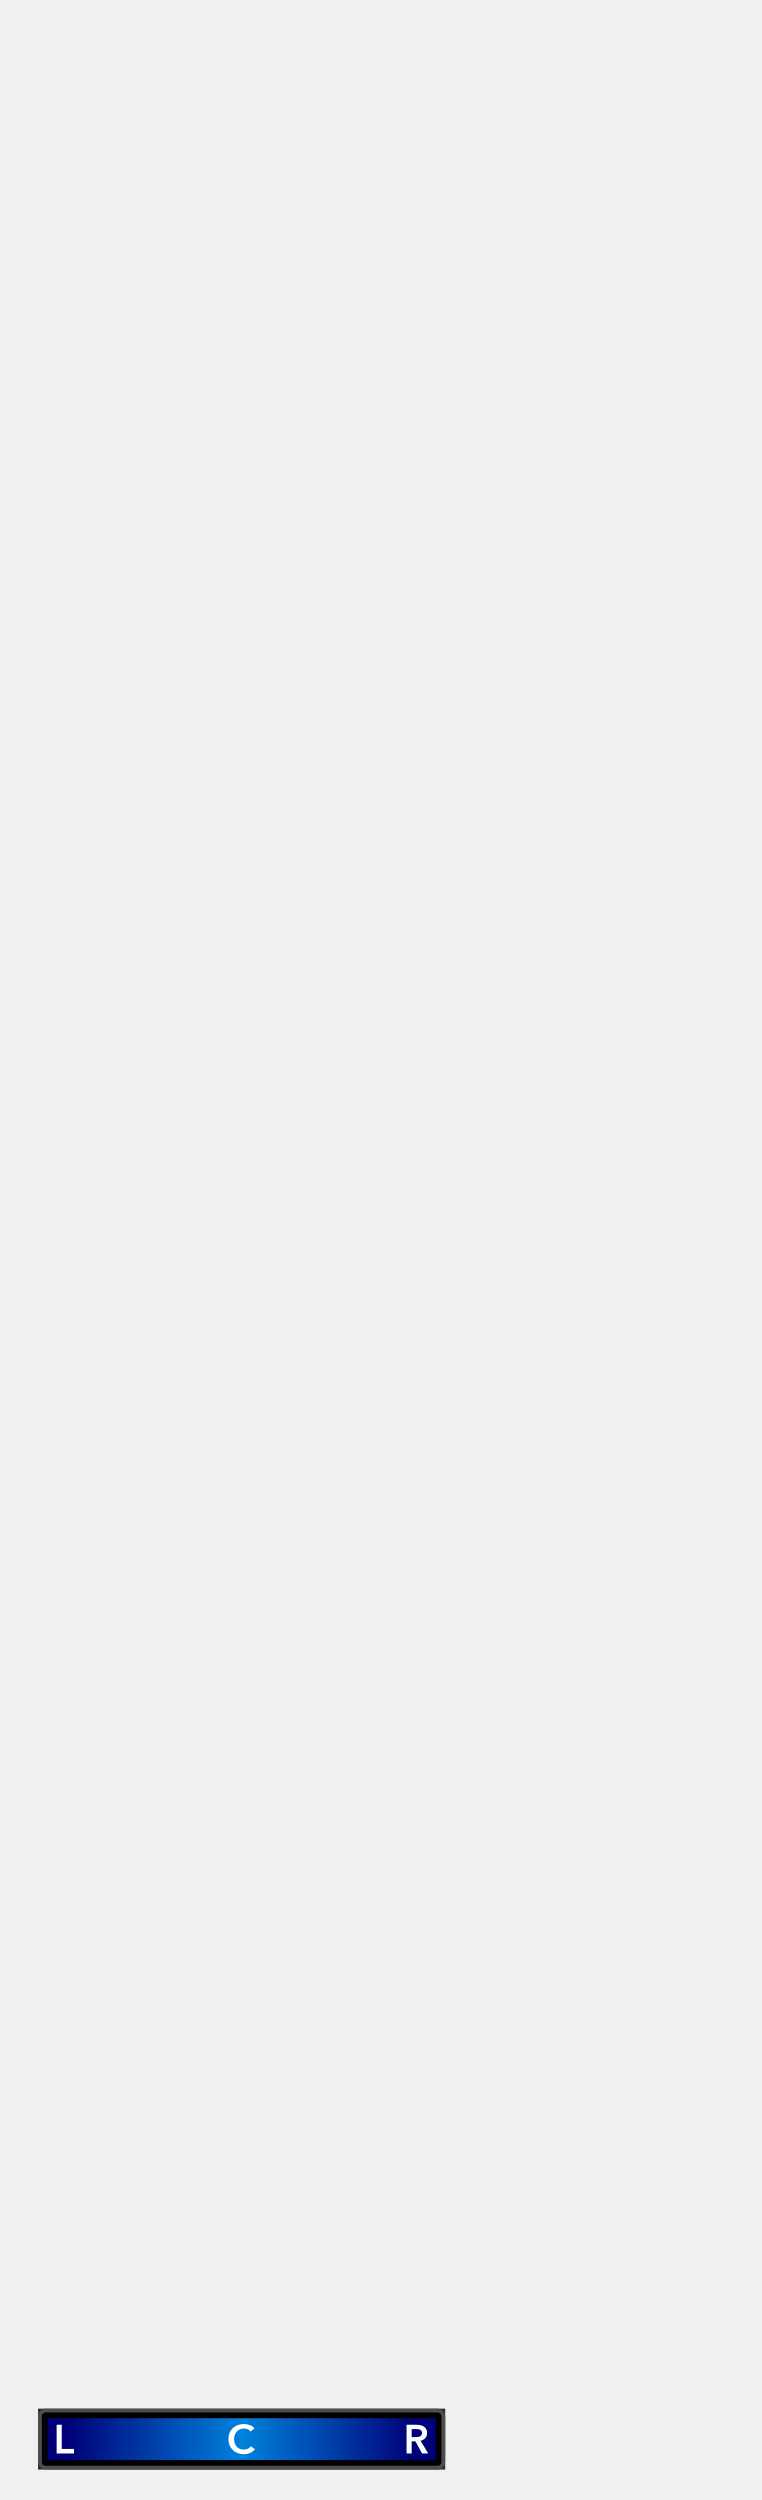
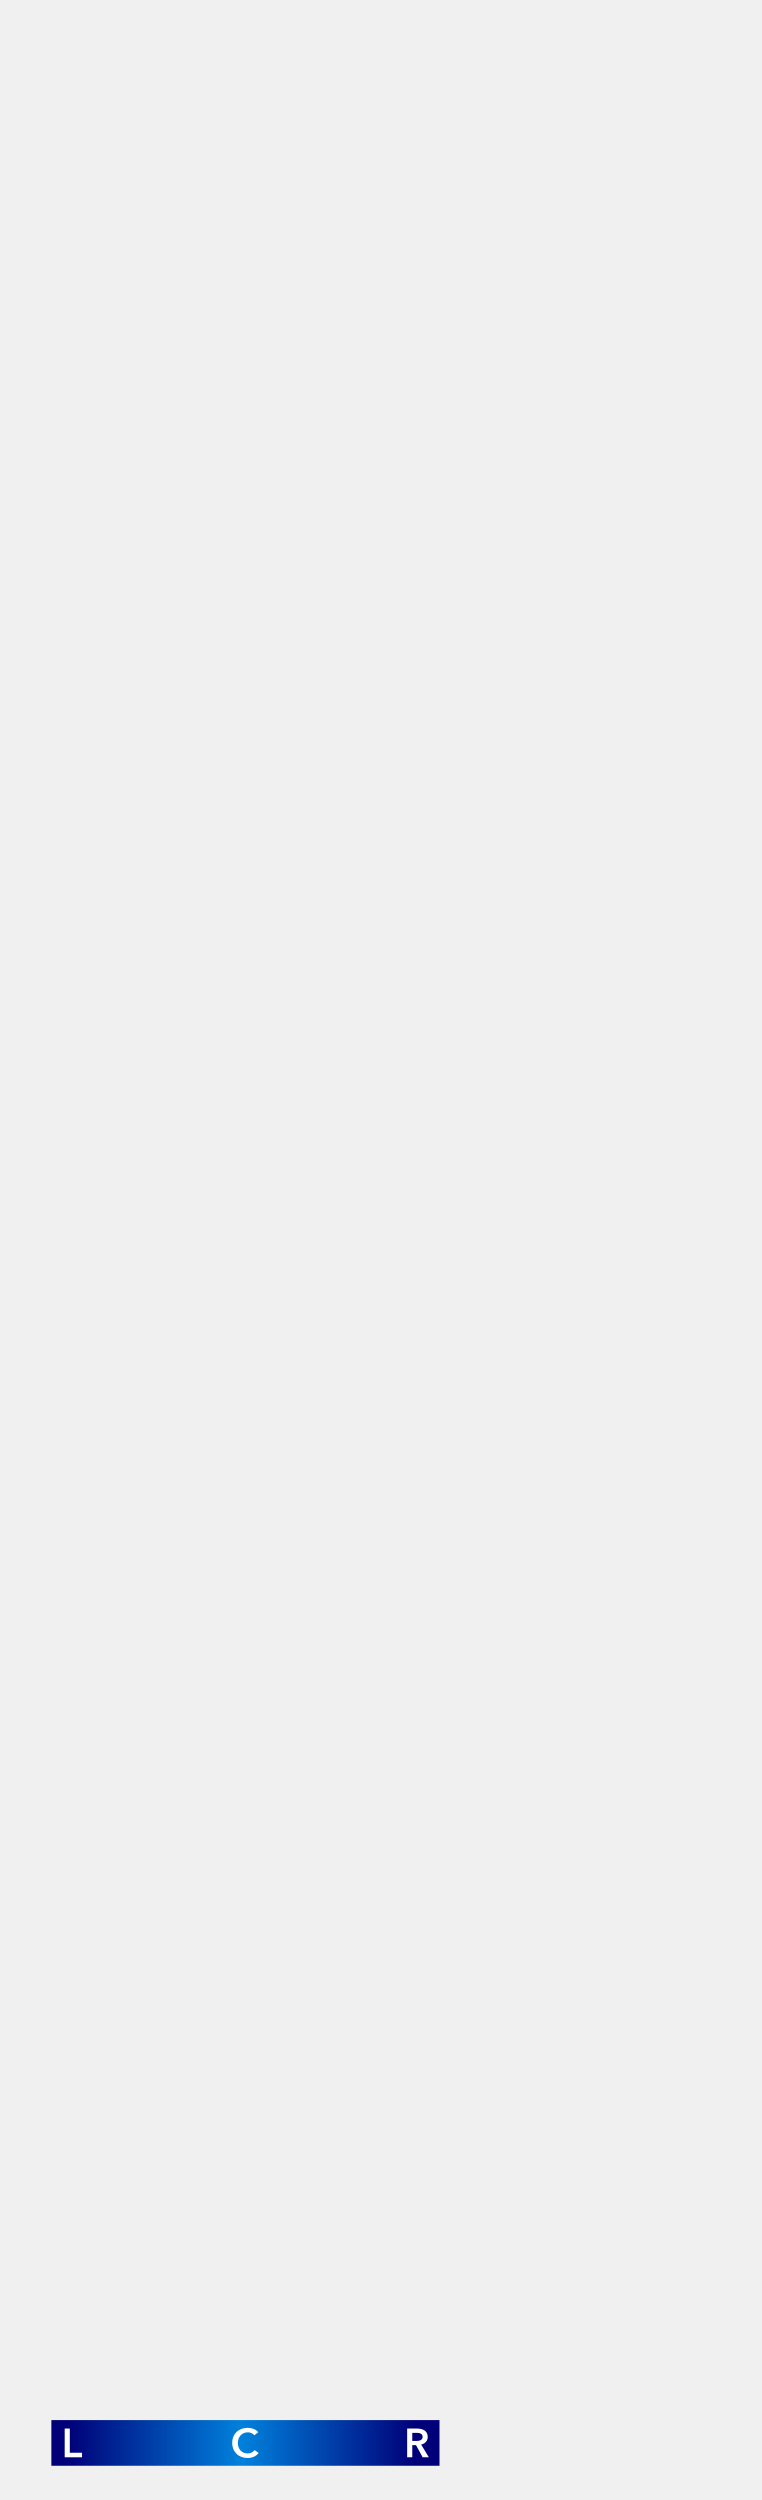
<svg xmlns="http://www.w3.org/2000/svg" xmlns:xlink="http://www.w3.org/1999/xlink" width="200" height="657" id="svg2" version="1.1">
  <defs id="defs4">
    <linearGradient id="linearGradient4424">
      <stop style="stop-color:#960000;stop-opacity:1;" offset="0" id="stop4426" />
      <stop id="stop5050" offset="0.15" style="stop-color:#960000;stop-opacity:1;" />
      <stop id="stop4432" offset="0.6" style="stop-color:#8e9600;stop-opacity:1;" />
      <stop style="stop-color:#005000;stop-opacity:1;" offset="1" id="stop4428" />
    </linearGradient>
    <linearGradient id="linearGradient4424-9">
      <stop style="stop-color:#000078;stop-opacity:1;" offset="0" id="stop4426-7" />
      <stop id="stop6777" offset="0.05" style="stop-color:#000078;stop-opacity:1;" />
      <stop id="stop5947" offset="0.5" style="stop-color:#0081dc;stop-opacity:1;" />
      <stop style="stop-color:#000078;stop-opacity:1;" offset="0.949" id="stop6779" />
      <stop style="stop-color:#000078;stop-opacity:1;" offset="1" id="stop4428-1" />
    </linearGradient>
    <linearGradient xlink:href="#linearGradient4424" id="linearGradient5358" gradientUnits="userSpaceOnUse" x1="10" y1="549.862" x2="116" y2="549.862" gradientTransform="translate(49.52829,-453.6)" />
    <linearGradient xlink:href="#linearGradient4424" id="linearGradient5362" gradientUnits="userSpaceOnUse" x1="10" y1="549.862" x2="116" y2="549.862" gradientTransform="translate(970.7547,-453.6)" />
    <linearGradient xlink:href="#linearGradient4424" id="linearGradient6245" gradientUnits="userSpaceOnUse" x1="10" y1="549.862" x2="116" y2="549.862" gradientTransform="translate(39.62263,-453.6)" />
    <linearGradient xlink:href="#linearGradient4424" id="linearGradient6293" gradientUnits="userSpaceOnUse" x1="10" y1="549.862" x2="116" y2="549.862" gradientTransform="translate(257.5472,-453.6)" />
    <pattern xlink:href="#Strips1_1" id="pattern9313" patternTransform="matrix(0.7876425,1.364237,-9.510596,5.490945,210,-567)" />
    <pattern id="Strips1_1" patternTransform="translate(0,0) scale(10,10)" height="1" width="2" patternUnits="userSpaceOnUse">
      <rect id="rect8592" height="2" width="1" y="-0.5" x="0" style="fill:black;stroke:none" />
    </pattern>
    <pattern xlink:href="#Strips1_1-0" id="pattern9313-0" patternTransform="matrix(0.7876425,1.364237,-9.510596,5.490945,490,-1147)" />
    <pattern id="Strips1_1-0" patternTransform="translate(0,0) scale(10,10)" height="1" width="2" patternUnits="userSpaceOnUse">
      <rect id="rect8592-6" height="2" width="1" y="-0.5" x="0" style="fill:black;stroke:none" />
    </pattern>
    <pattern xlink:href="#Strips1_1-77-5" id="pattern9313-6-5" patternTransform="matrix(0.7876425,1.325748,-9.510596,5.336028,276.2695,-611.0257)" />
    <pattern id="Strips1_1-77-5" patternTransform="translate(0,0) scale(10,10)" height="1" width="2" patternUnits="userSpaceOnUse">
      <rect id="rect8592-2-2" height="2" width="1" y="-0.5" x="0" style="fill:black;stroke:none" />
    </pattern>
    <pattern xlink:href="#Strips1_1-77-5-8" id="pattern9313-6-5-1" patternTransform="matrix(0.7876425,1.325748,-9.510596,5.336028,-157.7304,-611.0257)" />
    <pattern id="Strips1_1-77-5-8" patternTransform="translate(0,0) scale(10,10)" height="1" width="2" patternUnits="userSpaceOnUse">
      <rect id="rect8592-2-2-7" height="2" width="1" y="-0.5" x="0" style="fill:black;stroke:none" />
    </pattern>
    <pattern xlink:href="#Strips1_1-9" id="pattern9313-21" patternTransform="matrix(0.7876425,1.364237,-9.510596,5.490945,1350,-1127)" />
    <pattern id="Strips1_1-9" patternTransform="translate(0,0) scale(10,10)" height="1" width="2" patternUnits="userSpaceOnUse">
      <rect id="rect8592-47" height="2" width="1" y="-0.5" x="0" style="fill:black;stroke:none" />
    </pattern>
    <pattern xlink:href="#Strips1_1-9-9" id="pattern9313-21-9" patternTransform="matrix(0.7876425,1.364237,-9.510596,5.490945,1140,-1127)" />
    <pattern id="Strips1_1-9-9" patternTransform="translate(0,0) scale(10,10)" height="1" width="2" patternUnits="userSpaceOnUse">
      <rect id="rect8592-47-1" height="2" width="1" y="-0.5" x="0" style="fill:black;stroke:none" />
    </pattern>
-     <linearGradient xlink:href="#linearGradient4424" id="linearGradient12204" x1="302.5" y1="498.362" x2="404.5" y2="498.362" gradientUnits="userSpaceOnUse" />
-     <linearGradient xlink:href="#linearGradient4424-9" id="linearGradient12212" x1="302.5" y1="516.362" x2="404.5" y2="516.362" gradientUnits="userSpaceOnUse" />
+     <linearGradient xlink:href="#linearGradient4424" id="linearGradient12204" x1="302.5" y1="498.362" x2="404.5" y2="498.362" gradientUnits="userSpaceOnUse" gradientTransform="translate(-290,526)" />
+     <linearGradient xlink:href="#linearGradient4424-9" id="linearGradient12212" x1="302.5" y1="516.362" x2="404.5" y2="516.362" gradientUnits="userSpaceOnUse" gradientTransform="translate(-290,527)" />
  </defs>
  <g transform="translate(0,-402.3622)" id="layer1" style="display:inline">
-     <g transform="translate(-290,527)" id="export-meter-stereo">
-       <path id="rect4986" style="color:#000000;display:inline;overflow:visible;visibility:visible;fill:#282828;fill-opacity:1;fill-rule:nonzero;stroke:none;stroke-width:2;marker:none;enable-background:accumulate" d="m 300,508.362 h 107 v 16 H 300 Z" />
-       <path id="rect4898" style="color:#000000;display:inline;overflow:visible;visibility:visible;fill:#000000;fill-opacity:1;stroke:#4d4d4d;stroke-width:1;stroke-linecap:square;stroke-linejoin:round;stroke-miterlimit:4;stroke-dasharray:none;stroke-dashoffset:0;stroke-opacity:1;marker:none;enable-background:accumulate" d="m 302,508.862 h 103 c 0.831,0 1.5,0.669 1.5,1.5 v 12 c 0,0.831 -0.669,1.5 -1.5,1.5 H 302 c -0.831,0 -1.5,-0.669 -1.5,-1.5 v -12 c 0,-0.831 0.669,-1.5 1.5,-1.5 z" />
-       <path id="rect3397" style="color:#000000;display:inline;overflow:visible;visibility:visible;fill:url(#linearGradient12212);fill-opacity:1;stroke:none;stroke-width:1;marker:none;enable-background:accumulate" d="m 302.5,510.862 h 102 v 11 h -102 z" />
+     <g id="export-meter-stereo">
+       <path id="rect3397" style="color:#000000;display:inline;overflow:visible;visibility:visible;fill:url(#linearGradient12212);fill-opacity:1;stroke:none;stroke-width:1;marker:none;enable-background:accumulate" d="m 13.5,1038.362 h 102 v 12 h -102 z" />
      <g aria-label="L" id="text4910" style="font-style:normal;font-variant:normal;font-weight:600;font-stretch:normal;font-size:10.667px;line-height:0%;font-family:'Avenir Next LT Pro';-inkscape-font-specification:'Avenir Next LT Pro Semi-Bold';text-align:center;letter-spacing:0px;word-spacing:0px;text-anchor:middle;display:inline;fill:#ffffff;fill-opacity:1;stroke:none">
-         <path d="m 304.885,520.138 h 4.555 v -1.195 h -3.211 v -6.357 h -1.344 z" style="font-weight:600;font-size:10.667px;line-height:1.25;-inkscape-font-specification:'Avenir Next LT Pro Semi-Bold';fill:#ffffff;fill-opacity:1" id="path447788" />
+         <path d="m 17,1048.138 h 4.555 v -1.195 h -3.211 v -6.357 H 17 Z" style="font-weight:600;font-size:10.667px;line-height:1.25;-inkscape-font-specification:'Avenir Next LT Pro Semi-Bold';fill:#ffffff;fill-opacity:1" id="path447265" />
      </g>
      <g aria-label="R" id="text4914" style="font-style:normal;font-variant:normal;font-weight:600;font-stretch:normal;font-size:10.667px;line-height:0%;font-family:'Avenir Next LT Pro';-inkscape-font-specification:'Avenir Next LT Pro Semi-Bold';text-align:center;letter-spacing:0px;word-spacing:0px;text-anchor:middle;display:inline;fill:#ffffff;fill-opacity:1;stroke:none">
-         <path d="m 396.842,520.138 h 1.344 v -3.2 h 0.981 l 1.749,3.2 h 1.621 l -2.016,-3.349 c 1.056,-0.235 1.728,-0.949 1.728,-2.037 0,-1.6 -1.365,-2.165 -2.784,-2.165 h -2.624 z m 1.344,-4.299 v -2.123 h 1.216 c 0.693,0 1.504,0.203 1.504,1.024 0,0.917 -0.864,1.099 -1.621,1.099 z" style="font-weight:600;font-size:10.667px;line-height:1.25;-inkscape-font-specification:'Avenir Next LT Pro Semi-Bold';fill:#ffffff;fill-opacity:1" id="path447791" />
+         <path d="m 107,1048.138 h 1.344 v -3.2 h 0.981 l 1.749,3.2 h 1.621 l -2.016,-3.349 c 1.056,-0.235 1.728,-0.949 1.728,-2.037 0,-1.6 -1.365,-2.165 -2.784,-2.165 h -2.624 z m 1.344,-4.299 v -2.123 h 1.216 c 0.693,0 1.504,0.203 1.504,1.024 0,0.917 -0.864,1.099 -1.621,1.099 z" style="font-weight:600;font-size:10.667px;line-height:1.25;-inkscape-font-specification:'Avenir Next LT Pro Semi-Bold';fill:#ffffff;fill-opacity:1" id="path447268" />
      </g>
      <g aria-label="C" id="text5529" style="font-style:normal;font-variant:normal;font-weight:600;font-stretch:normal;font-size:10.667px;line-height:0%;font-family:'Avenir Next LT Pro';-inkscape-font-specification:'Avenir Next LT Pro Semi-Bold';text-align:center;letter-spacing:0px;word-spacing:0px;text-anchor:middle;display:inline;fill:#ffffff;fill-opacity:1;stroke:none">
-         <path d="m 356.871,513.546 c -0.597,-0.789 -1.76,-1.152 -2.741,-1.152 -2.325,0 -4.096,1.525 -4.096,3.947 0,2.357 1.675,3.989 4.032,3.989 1.28,0 2.261,-0.491 2.923,-1.323 l -1.077,-0.757 c -0.384,0.523 -1.024,0.875 -1.835,0.875 -1.557,0 -2.56,-1.141 -2.56,-2.784 0,-1.557 1.056,-2.763 2.613,-2.763 0.608,0 1.323,0.235 1.717,0.779 z" style="font-weight:600;font-size:10.667px;line-height:1.25;-inkscape-font-specification:'Avenir Next LT Pro Semi-Bold';fill:#ffffff;fill-opacity:1" id="path447794" />
+         <path d="m 67.86,1041.546 c -0.597,-0.789 -1.76,-1.152 -2.741,-1.152 -2.325,0 -4.096,1.525 -4.096,3.947 0,2.357 1.675,3.989 4.032,3.989 1.28,0 2.261,-0.491 2.923,-1.323 l -1.077,-0.757 c -0.384,0.523 -1.024,0.875 -1.835,0.875 -1.557,0 -2.56,-1.141 -2.56,-2.784 0,-1.557 1.056,-2.763 2.613,-2.763 0.608,0 1.323,0.235 1.717,0.779 z" style="font-weight:600;font-size:10.667px;line-height:1.25;-inkscape-font-specification:'Avenir Next LT Pro Semi-Bold';fill:#ffffff;fill-opacity:1" id="path447271" />
      </g>
    </g>
  </g>
</svg>
